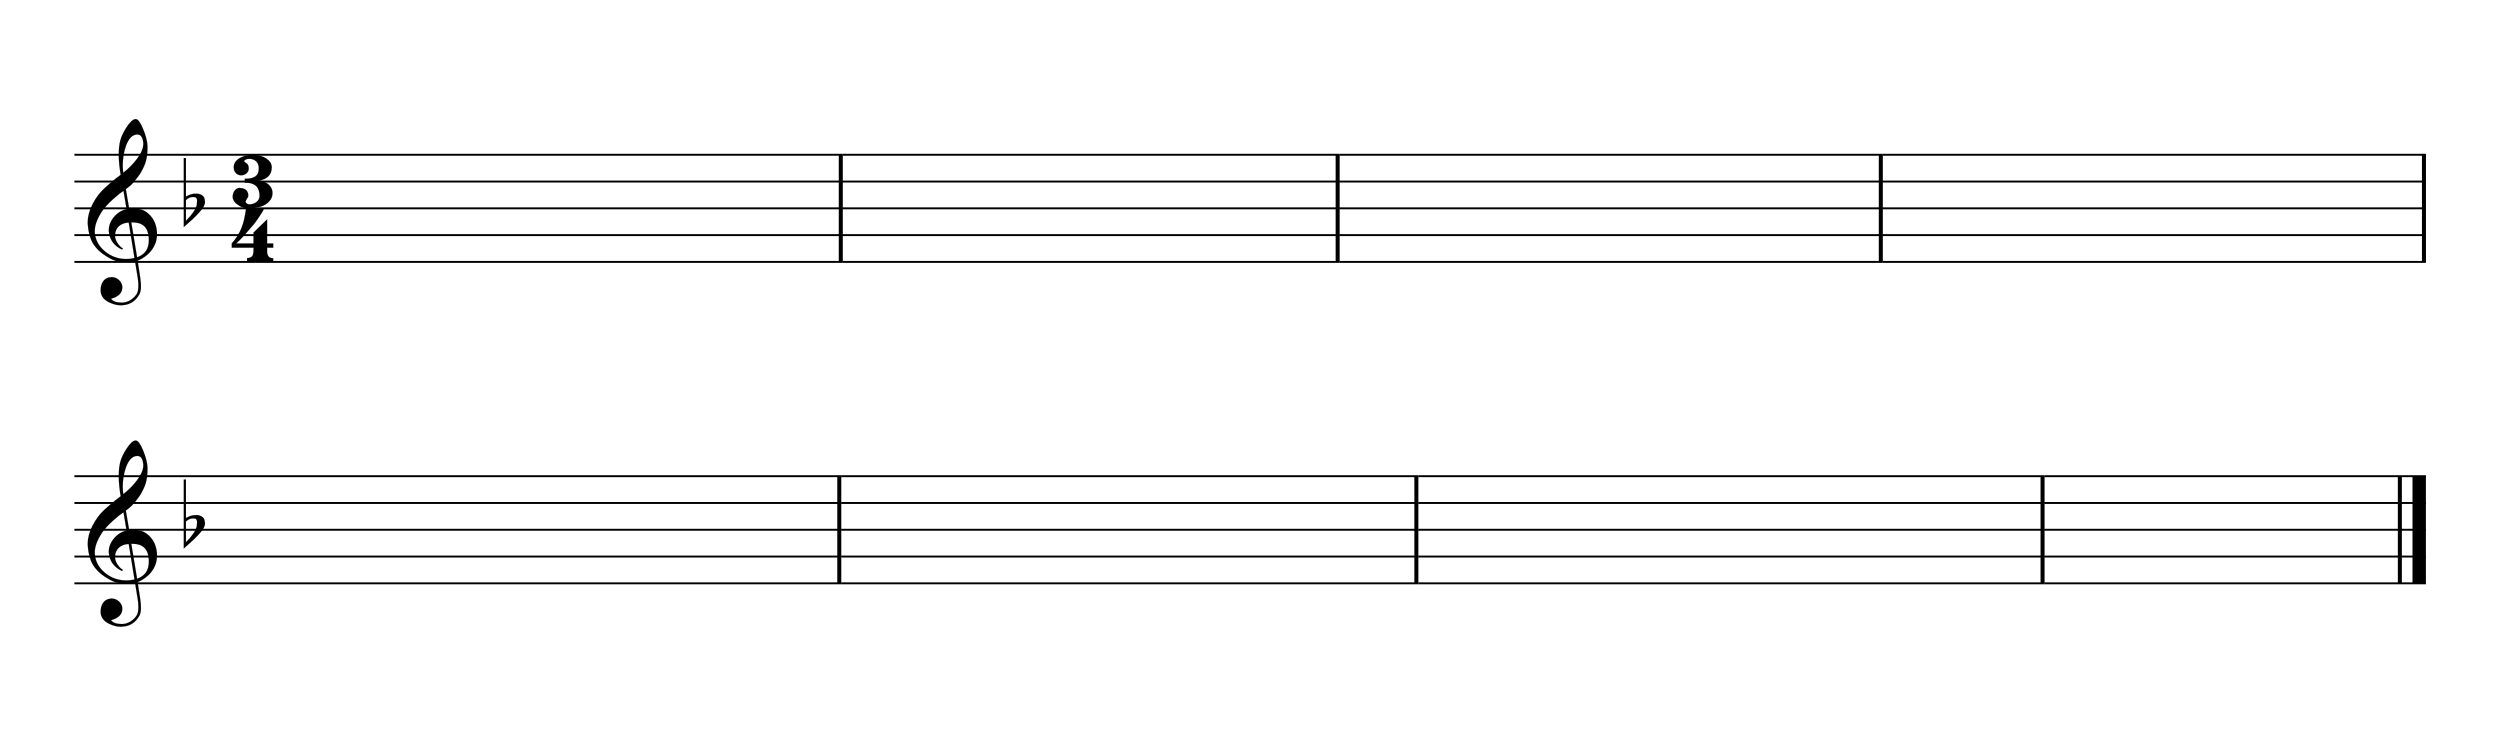
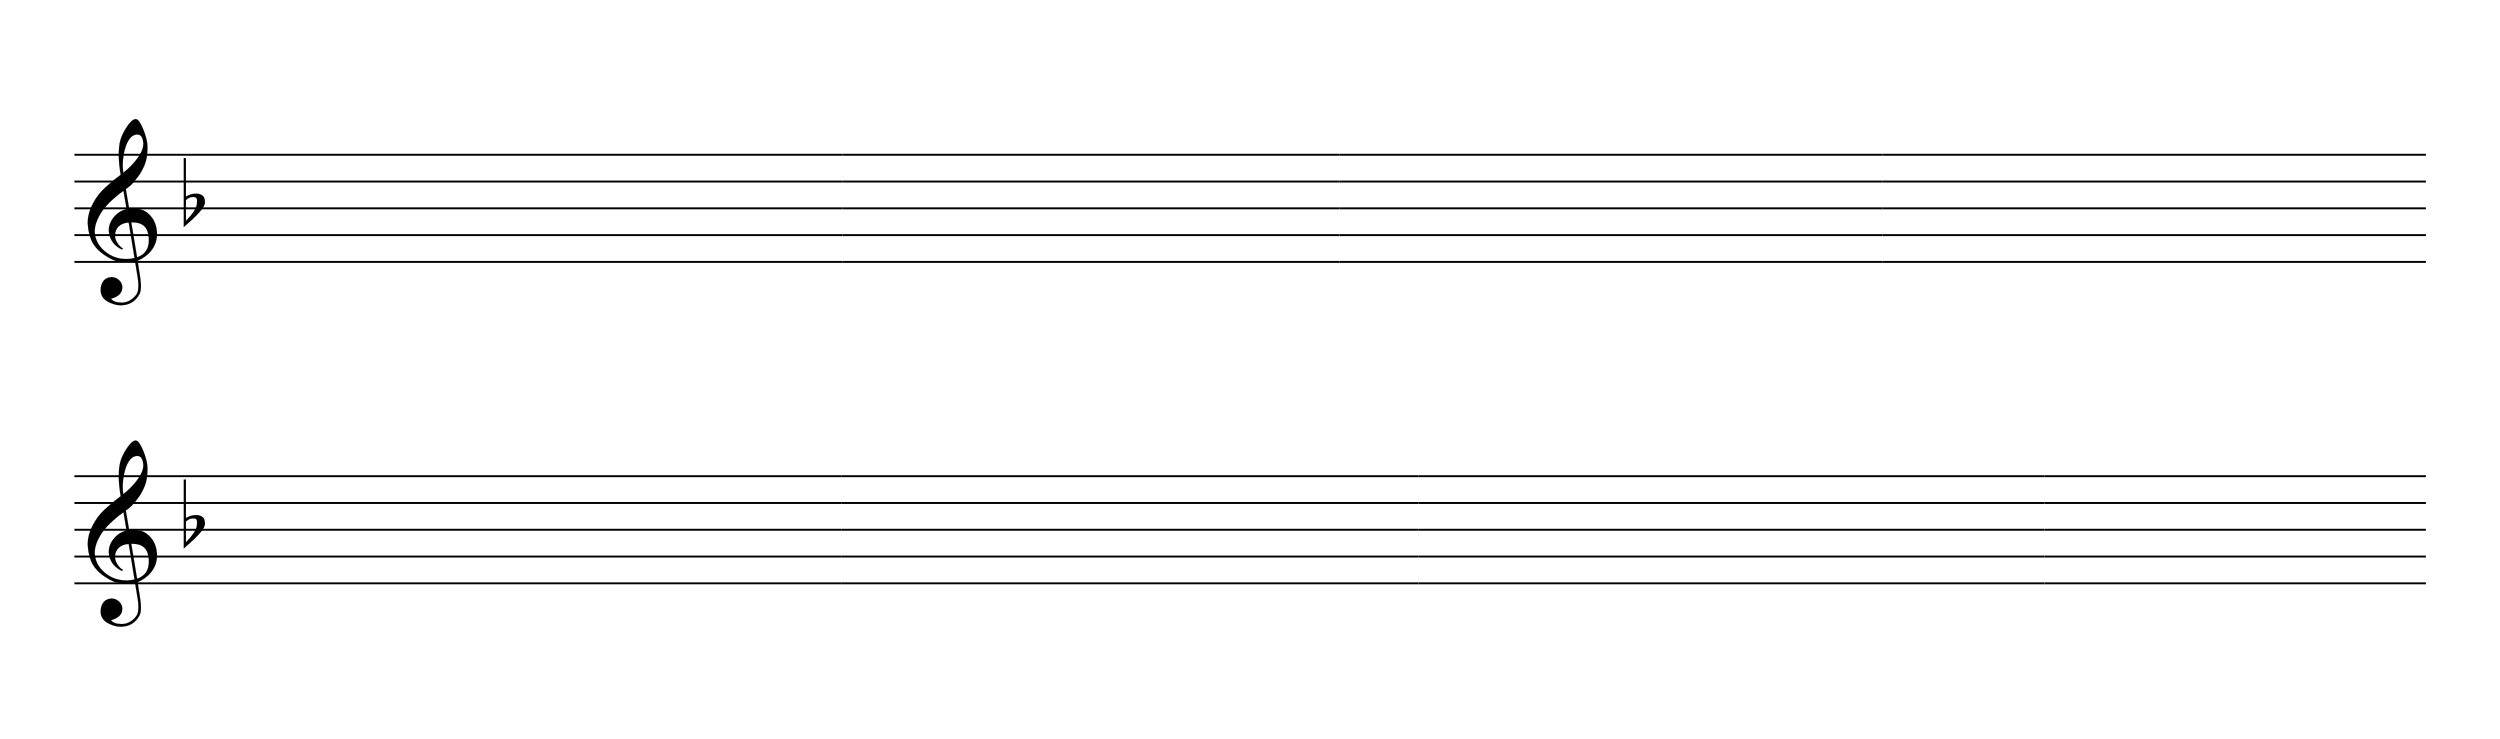
<svg xmlns="http://www.w3.org/2000/svg" xmlns:xlink="http://www.w3.org/1999/xlink" viewBox="0 0 1680 496" version="1.1" overflow="visible" id="l19nj5e9">
  <defs>
    <g id="E050-l19nj5e9">
      <path transform="scale(1,-1)" d="M441 -245c-23 -4 -48 -6 -76 -6c-59 0 -102 7 -130 20c-88 42 -150 93 -187 154c-26 44 -43 103 -48 176c0 6 -1 13 -1 19c0 54 15 111 45 170c29 57 65 106 110 148s96 85 153 127c-3 16 -8 46 -13 92c-4 43 -5 73 -5 89c0 117 16 172 69 257c34 54 64 82 89 82 c21 0 43 -30 69 -92s39 -115 41 -159v-15c0 -109 -21 -162 -67 -241c-13 -20 -63 -90 -98 -118c-13 -9 -25 -19 -37 -29l31 -181c8 1 18 2 28 2c58 0 102 -12 133 -35c59 -43 92 -104 98 -184c1 -7 1 -15 1 -22c0 -123 -87 -209 -181 -248c8 -57 17 -110 25 -162 c5 -31 6 -58 6 -80c0 -30 -5 -53 -14 -70c-35 -64 -88 -99 -158 -103c-5 0 -11 -1 -16 -1c-37 0 -72 10 -108 27c-50 24 -77 59 -80 105v11c0 29 7 55 20 76c18 28 45 42 79 44h6c49 0 93 -42 97 -87v-9c0 -51 -34 -86 -105 -106c17 -24 51 -36 102 -36c62 0 116 43 140 85 c9 16 13 41 13 74c0 20 -1 42 -5 67c-8 53 -18 106 -26 159zM461 939c-95 0 -135 -175 -135 -286c0 -24 2 -48 5 -71c50 39 92 82 127 128c40 53 60 100 60 140v8c-4 53 -22 81 -55 81h-2zM406 119l54 -326c73 25 110 78 110 161c0 7 0 15 -1 23c-7 95 -57 142 -151 142h-12 zM382 117c-72 -2 -128 -47 -128 -120v-7c2 -46 43 -99 75 -115c-3 -2 -7 -5 -10 -10c-70 33 -116 88 -123 172v11c0 68 44 126 88 159c23 17 49 29 78 36l-29 170c-21 -13 -52 -37 -92 -73c-50 -44 -86 -84 -109 -119c-45 -69 -67 -130 -67 -182v-13c5 -68 35 -127 93 -176 s125 -73 203 -73c25 0 50 3 75 9c-19 111 -36 221 -54 331z" />
    </g>
    <g id="E260-l19nj5e9">
      <path transform="scale(1,-1)" d="M20 110c32 16 54 27 93 27c26 0 35 -3 54 -13c13 -7 24 -20 27 -38l4 -25c0 -28 -16 -57 -45 -89c-23 -25 -39 -44 -65 -68l-88 -79v644h20v-359zM90 106c-32 0 -48 -10 -70 -29v-194c31 31 54 59 71 84c21 32 32 59 32 84c0 9 1 16 1 20c0 14 -3 21 -11 30l-8 3z" />
    </g>
    <g id="E083-l19nj5e9">
      <path transform="scale(1,-1)" d="M208 250c97 0 177 -52 177 -116c0 -69 -40 -111 -118 -125c56 -5 125 -44 125 -116c0 -31 -10 -57 -31 -78c-19 -21 -45 -38 -78 -49l-50 -11c-15 -3 -36 -7 -55 -7c-50 0 -86 16 -113 38c-16 10 -23 18 -34 34c-7 13 -11 25 -11 38c0 43 27 83 68 83l3 -2 c61 0 75 -42 75 -70c0 -19 -24 -42 -26 -57c7 -17 20 -25 37 -25c44 0 94 29 94 78c0 75 -34 125 -138 125v36c84 0 131 22 131 98c0 54 -37 88 -87 88c-26 0 -43 -7 -51 -22c15 -22 44 -16 44 -70c0 -37 -37 -62 -71 -62c-22 0 -69 15 -69 76c0 79 101 116 178 116z" />
    </g>
    <g id="E084-l19nj5e9">
      <path transform="scale(1,-1)" d="M20 -78c84 97 114 180 134 329h170c-13 -32 -82 -132 -99 -151l-84 -97c-33 -36 -59 -63 -80 -81h162v102l127 123v-225h57v-39h-57v-34c0 -43 19 -65 57 -65v-34h-244v36c48 0 60 26 60 70v27h-203v39z" />
    </g>
    <g id="E0A4-l19nj5e9">
      <path transform="scale(1,-1)" d="M0 -39c0 68 73 172 200 172c66 0 114 -37 114 -95c0 -84 -106 -171 -218 -171c-64 0 -96 30 -96 94z" />
    </g>
    <g id="E4E6-l19nj5e9">
      <path transform="scale(1,-1)" d="M0 123c7 34 33 56 69 60c29 -3 43 -9 53 -29c4 -8 7 -15 10 -22c0 -21 -1 -25 -11 -35c-5 -8 -18 -14 -40 -20l12 -3l15 -1c44 0 97 26 122 56c10 11 18 26 24 42c7 1 15 2 22 3l-140 -424h-36l111 330c-10 -6 -27 -12 -53 -16l-52 -8h-10l-20 1c-1 0 -8 3 -21 6 c-37 9 -55 28 -55 60z" />
    </g>
    <g id="E240-l19nj5e9">
      <path transform="scale(1,-1)" d="M179 -646c15 29 29 55 46 102c18 49 30 108 30 138c0 105 -80 173 -168 200c-18 5 -47 9 -87 16v190h22c8 0 33 -61 71 -95c4 -3 -2 3 61 -56c62 -58 122 -137 122 -241c0 -38 -13 -106 -35 -163c-20 -51 -43 -99 -66 -132c-6 -5 -10 -7 -13 -7s-5 2 -5 5l4 10 c1 3 14 25 18 33z" />
    </g>
    <g id="E4E5-l19nj5e9">
      <path transform="scale(1,-1)" d="M107 292c-13 24 -30 49 -52 71c-1 1 0 2 0 3l-2 2c3 3 4 4 6 4c12 0 26 -7 40 -20s44 -40 89 -81c26 -24 28 -29 46 -47c4 -4 8 -9 10 -14c6 -8 8 -16 8 -27c0 -19 -12 -40 -36 -61c-28 -23 -49 -38 -61 -73c-4 -11 -7 -27 -10 -50c13 -43 34 -83 59 -121 c31 -47 59 -79 101 -129c-8 0 -26 7 -54 20l-62 29l-21 6l-23 1c-25 0 -45 -10 -60 -30l-4 -14l-1 -12c0 -33 20 -56 39 -78c8 -9 17 -18 26 -26c17 -15 27 -24 28 -30l-3 -3c-11 5 -19 10 -25 15c-9 3 -37 21 -45 26c-24 14 -45 32 -63 51c-19 21 -37 44 -37 71 c0 63 27 95 80 95c41 0 86 -18 136 -52c-19 26 -37 48 -55 66c-23 23 -48 44 -73 65c-28 23 -47 40 -58 53s-17 26 -18 39c75 64 113 125 113 183c0 27 -7 48 -18 68z" />
    </g>
    <g id="E241-l19nj5e9">
      <path transform="scale(1,-1)" d="M179 646c-4 8 -17 30 -18 33l-4 10c0 3 2 5 5 5s7 -2 13 -7c23 -33 46 -81 66 -132c22 -57 35 -125 35 -163c0 -104 -60 -183 -122 -241c-63 -59 -57 -53 -61 -56c-38 -34 -63 -95 -71 -95h-22v190c40 7 69 11 87 16c88 27 168 95 168 200c0 30 -12 89 -30 138 c-17 47 -31 73 -46 102z" />
    </g>
    <g id="E0A3-l19nj5e9">
      <path transform="scale(1,-1)" d="M278 64c0 22 -17 39 -43 39c-12 0 -26 -3 -41 -10c-85 -43 -165 -94 -165 -156c5 -25 15 -32 49 -32c67 11 200 95 200 159zM0 -36c0 68 73 174 200 174c66 0 114 -39 114 -97c0 -84 -106 -173 -218 -173c-64 0 -96 32 -96 96z" />
    </g>
  </defs>
  <style type="text/css">#l19nj5e9 g.ending, #l19nj5e9 g.fing, #l19nj5e9 g.reh, #l19nj5e9 g.tempo {font-weight:bold;}#l19nj5e9 g.dir, #l19nj5e9 g.dynam, #l19nj5e9 g.mNum {font-style:italic;}#l19nj5e9 g.label {font-weight:normal;}#l19nj5e9 ellipse, #l19nj5e9 path, #l19nj5e9 polygon, #l19nj5e9 polyline, #l19nj5e9 rect {stroke:currentColor}</style>
  <svg class="definition-scale" color="black" font-family="Times, serif" viewBox="0 0 16800 4960">
    <g class="page-margin" transform="translate(500, 500)">
      <g id="moqsi69" class="mdiv pageMilestone" />
      <g id="njft1g2" class="score pageMilestone" />
      <g id="k1p4eiuf" class="system">
        <g id="d1blotdo" class="section systemMilestone" />
        <g id="pd001-m1" class="measure">
          <g id="n1gzuhvg" class="staff">
            <path d="M0 540 L5163 540" stroke-width="13" />
            <path d="M0 720 L5163 720" stroke-width="13" />
            <path d="M0 900 L5163 900" stroke-width="13" />
            <path d="M0 1080 L5163 1080" stroke-width="13" />
            <path d="M0 1260 L5163 1260" stroke-width="13" />
            <g id="c1buyc72" class="clef">
              <use xlink:href="#E050-l19nj5e9" transform="translate(90, 1080) scale(0.72, 0.72)" />
            </g>
            <g id="d1dlxll1" class="keySig">
              <g id="e1vzzh9j" class="keyAccid">
                <use xlink:href="#E260-l19nj5e9" transform="translate(735, 900) scale(0.72, 0.72)" />
              </g>
            </g>
-             <g id="fw9akby" class="meterSig">
-               <use xlink:href="#E083-l19nj5e9" transform="translate(1049, 720) scale(0.72, 0.72)" />
-               <use xlink:href="#E084-l19nj5e9" transform="translate(1043, 1080) scale(0.72, 0.72)" />
-             </g>
-           </g>
-           <g id="lzosgrv" class="barLine" />
-           <g id="m1q84ocf" class="barLine">
-             <path d="M5150 540 L5150 1260" stroke-width="27" />
          </g>
        </g>
        <g id="pd001-m2" class="measure">
          <g id="c1ahluu1" class="staff">
            <path d="M5163 540 L8502 540" stroke-width="13" />
            <path d="M5163 720 L8502 720" stroke-width="13" />
            <path d="M5163 900 L8502 900" stroke-width="13" />
            <path d="M5163 1080 L8502 1080" stroke-width="13" />
            <path d="M5163 1260 L8502 1260" stroke-width="13" />
          </g>
-           <g id="b8j2ung" class="barLine">
-             <path d="M8489 540 L8489 1260" stroke-width="27" />
-           </g>
        </g>
        <g id="pd001-m3" class="measure">
          <g id="s82fpt" class="staff">
            <path d="M8502 540 L12152 540" stroke-width="13" />
            <path d="M8502 720 L12152 720" stroke-width="13" />
            <path d="M8502 900 L12152 900" stroke-width="13" />
            <path d="M8502 1080 L12152 1080" stroke-width="13" />
            <path d="M8502 1260 L12152 1260" stroke-width="13" />
          </g>
-           <g id="rgx8bjh" class="barLine">
-             <path d="M12139 540 L12139 1260" stroke-width="27" />
-           </g>
        </g>
        <g id="pd001-m4" class="measure">
          <g id="izv1mc9" class="staff">
            <path d="M12152 540 L15802 540" stroke-width="13" />
            <path d="M12152 720 L15802 720" stroke-width="13" />
            <path d="M12152 900 L15802 900" stroke-width="13" />
            <path d="M12152 1080 L15802 1080" stroke-width="13" />
            <path d="M12152 1260 L15802 1260" stroke-width="13" />
-           </g>
-           <g id="hzub3xf" class="barLine">
-             <path d="M15789 540 L15789 1260" stroke-width="27" />
          </g>
        </g>
      </g>
      <g id="nnjk6n6" class="system">
        <g id="qjepdrb" class="sb" />
        <g id="pd001-m5" class="measure">
          <g id="a1n0fw13" class="staff">
            <path d="M0 2700 L5153 2700" stroke-width="13" />
            <path d="M0 2880 L5153 2880" stroke-width="13" />
            <path d="M0 3060 L5153 3060" stroke-width="13" />
            <path d="M0 3240 L5153 3240" stroke-width="13" />
            <path d="M0 3420 L5153 3420" stroke-width="13" />
            <g id="mxwmhac" class="clef">
              <use xlink:href="#E050-l19nj5e9" transform="translate(90, 3240) scale(0.72, 0.72)" />
            </g>
            <g id="nvkpqic" class="keySig">
              <g id="oradbum" class="keyAccid">
                <use xlink:href="#E260-l19nj5e9" transform="translate(735, 3060) scale(0.72, 0.72)" />
              </g>
            </g>
          </g>
-           <g id="y23h8om" class="barLine" />
-           <g id="z16wv72r" class="barLine">
-             <path d="M5140 2700 L5140 3420" stroke-width="27" />
-           </g>
        </g>
        <g id="pd001-m6" class="measure">
          <g id="rivwb27" class="staff">
            <path d="M5153 2700 L9031 2700" stroke-width="13" />
            <path d="M5153 2880 L9031 2880" stroke-width="13" />
            <path d="M5153 3060 L9031 3060" stroke-width="13" />
            <path d="M5153 3240 L9031 3240" stroke-width="13" />
            <path d="M5153 3420 L9031 3420" stroke-width="13" />
-           </g>
-           <g id="q14fmeoc" class="barLine">
-             <path d="M9018 2700 L9018 3420" stroke-width="27" />
          </g>
        </g>
        <g id="pd001-m7" class="measure">
          <g id="goma0gm" class="staff">
            <path d="M9031 2700 L13239 2700" stroke-width="13" />
            <path d="M9031 2880 L13239 2880" stroke-width="13" />
            <path d="M9031 3060 L13239 3060" stroke-width="13" />
            <path d="M9031 3240 L13239 3240" stroke-width="13" />
            <path d="M9031 3420 L13239 3420" stroke-width="13" />
          </g>
-           <g id="fqn9gl2" class="barLine">
-             <path d="M13226 2700 L13226 3420" stroke-width="27" />
-           </g>
        </g>
        <g id="pd001-m8" class="measure">
          <g id="y1ccvmbx" class="staff">
            <path d="M13239 2700 L15802 2700" stroke-width="13" />
            <path d="M13239 2880 L15802 2880" stroke-width="13" />
            <path d="M13239 3060 L15802 3060" stroke-width="13" />
            <path d="M13239 3240 L15802 3240" stroke-width="13" />
            <path d="M13239 3420 L15802 3420" stroke-width="13" />
-           </g>
-           <g id="xpk0tft" class="barLine">
-             <path d="M15627 2700 L15627 3420" stroke-width="27" />
-             <path d="M15757 2700 L15757 3420" stroke-width="90" />
          </g>
        </g>
        <g id="ipk7z6m" class="systemMilestoneEnd d1blotdo" />
      </g>
      <g id="j1vmyhcz" class="pageMilestoneEnd njft1g2" />
      <g id="kc0c02x" class="pageMilestoneEnd moqsi69" />
    </g>
  </svg>
  <style>.qc-target, .qc-target * {fill:#b42318!important;stroke:#b42318!important;color:#b42318!important}</style>
</svg>
